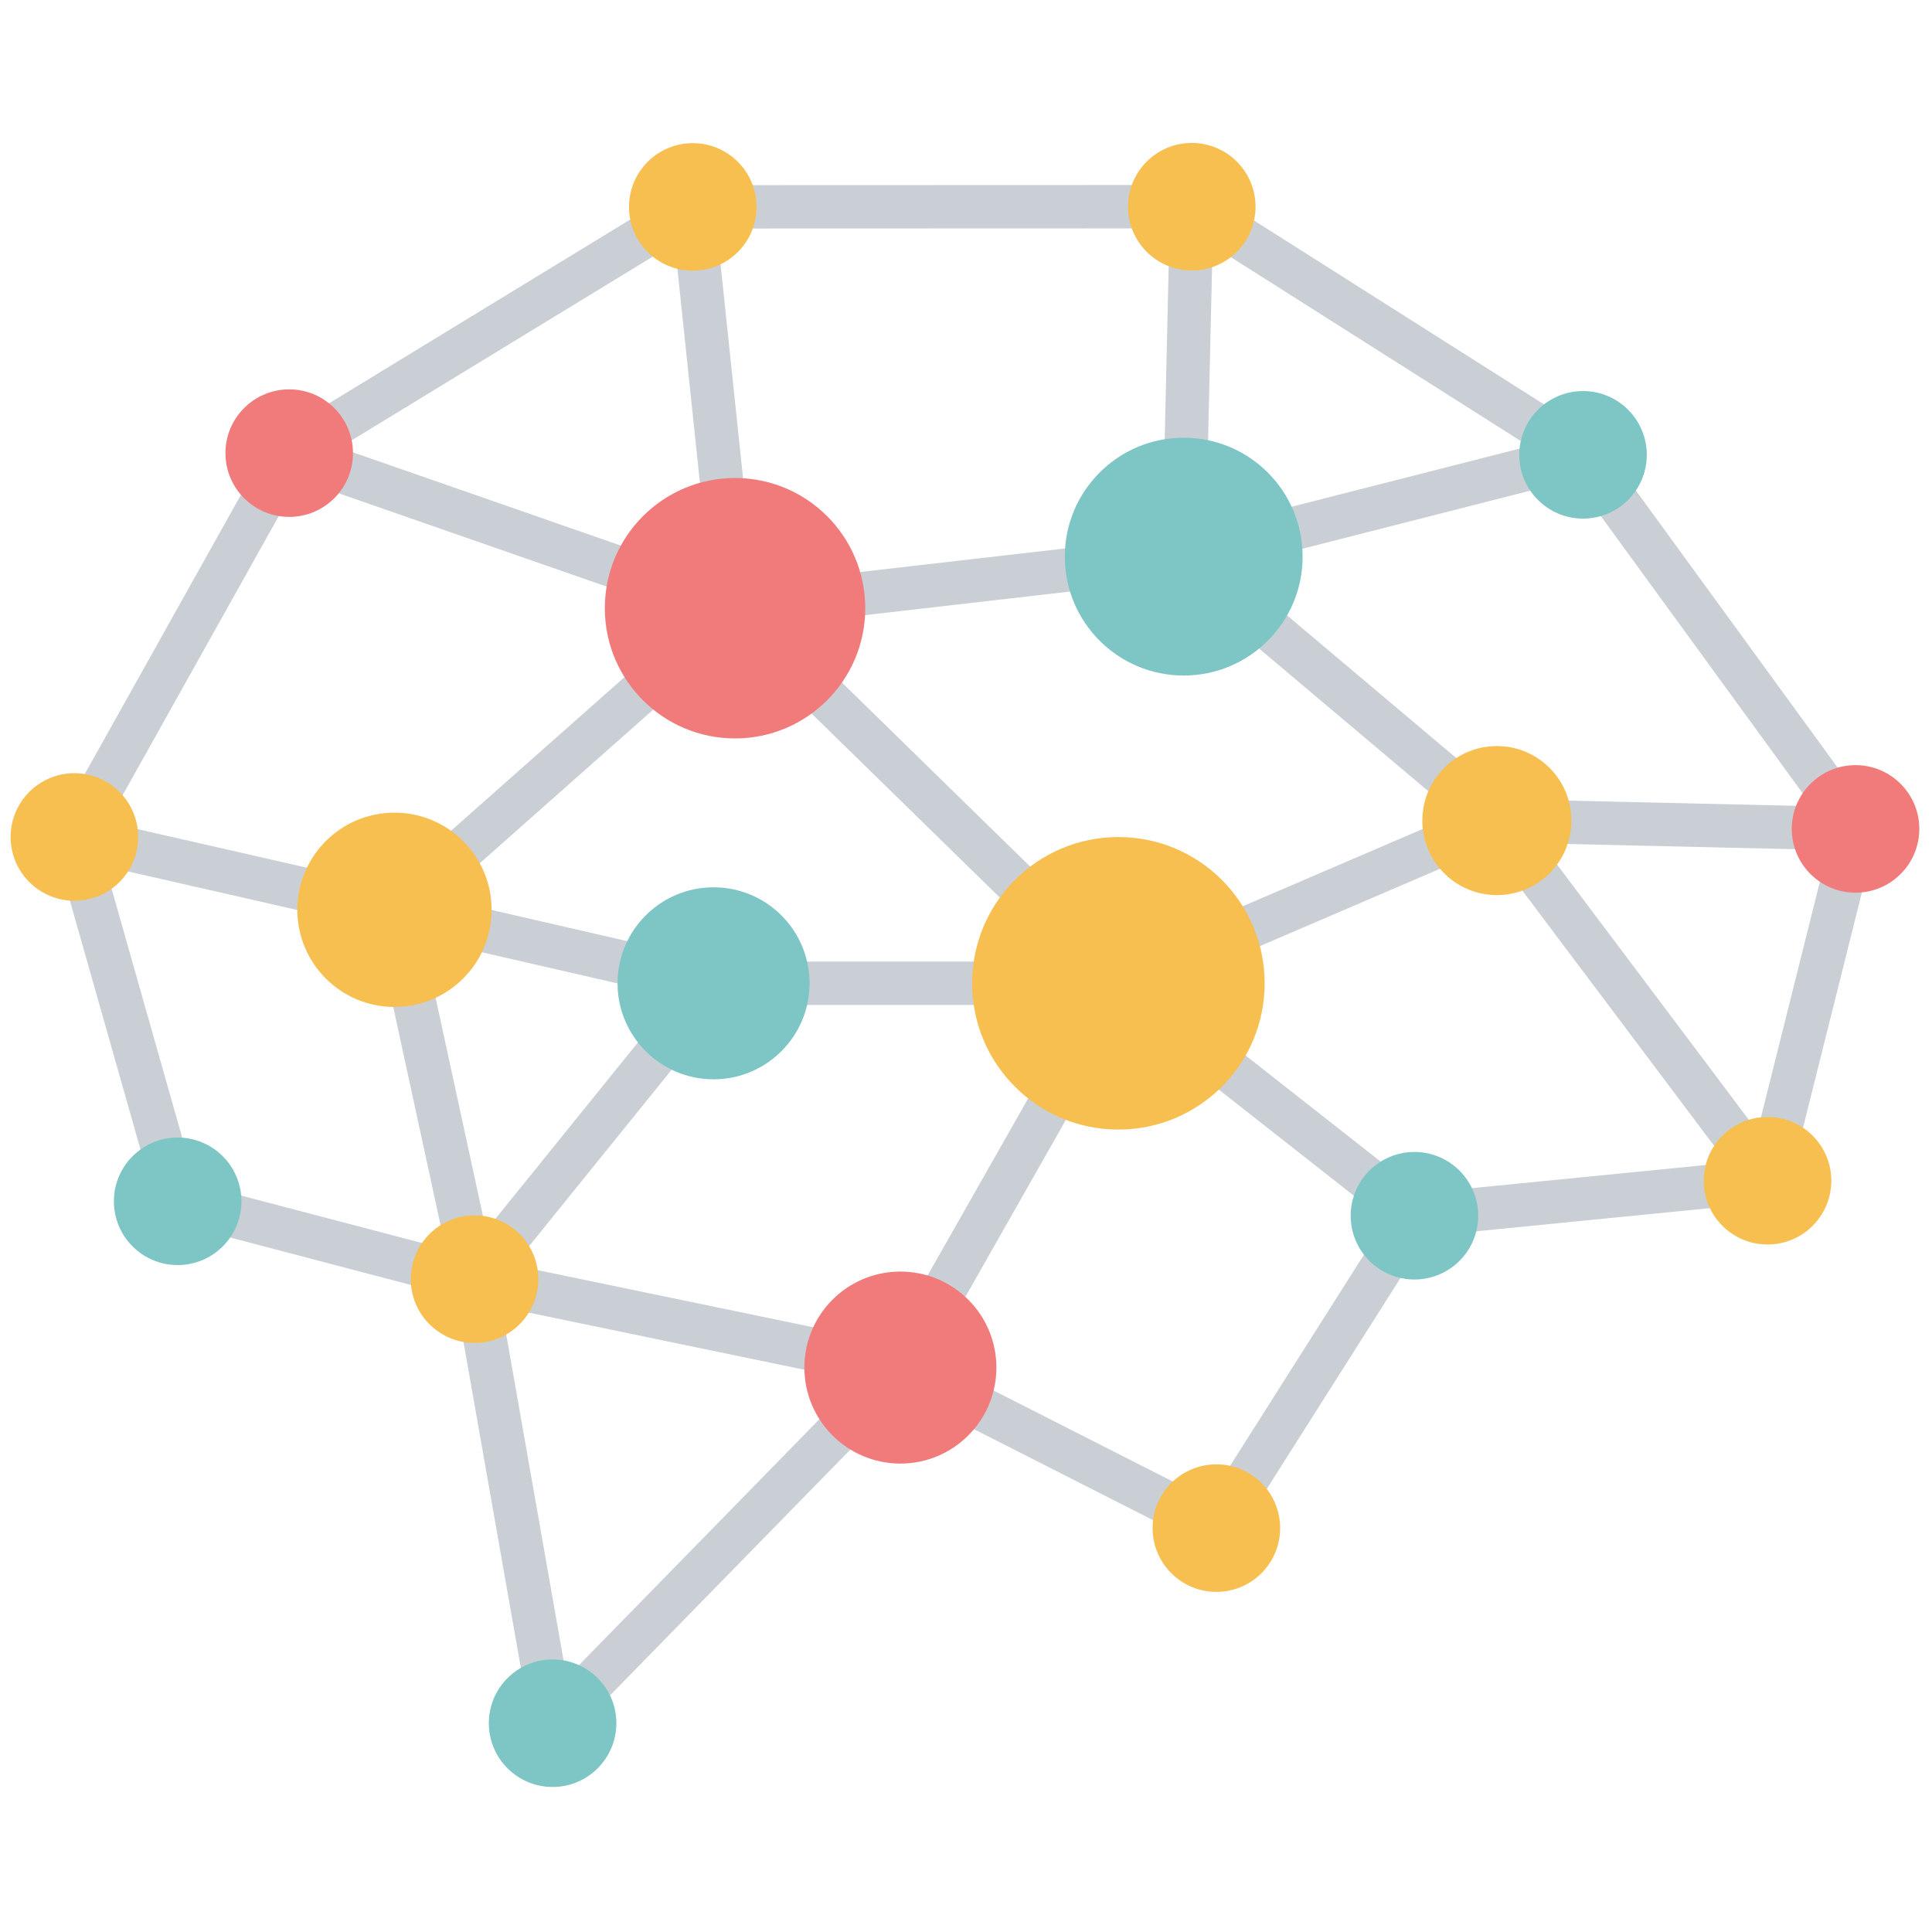
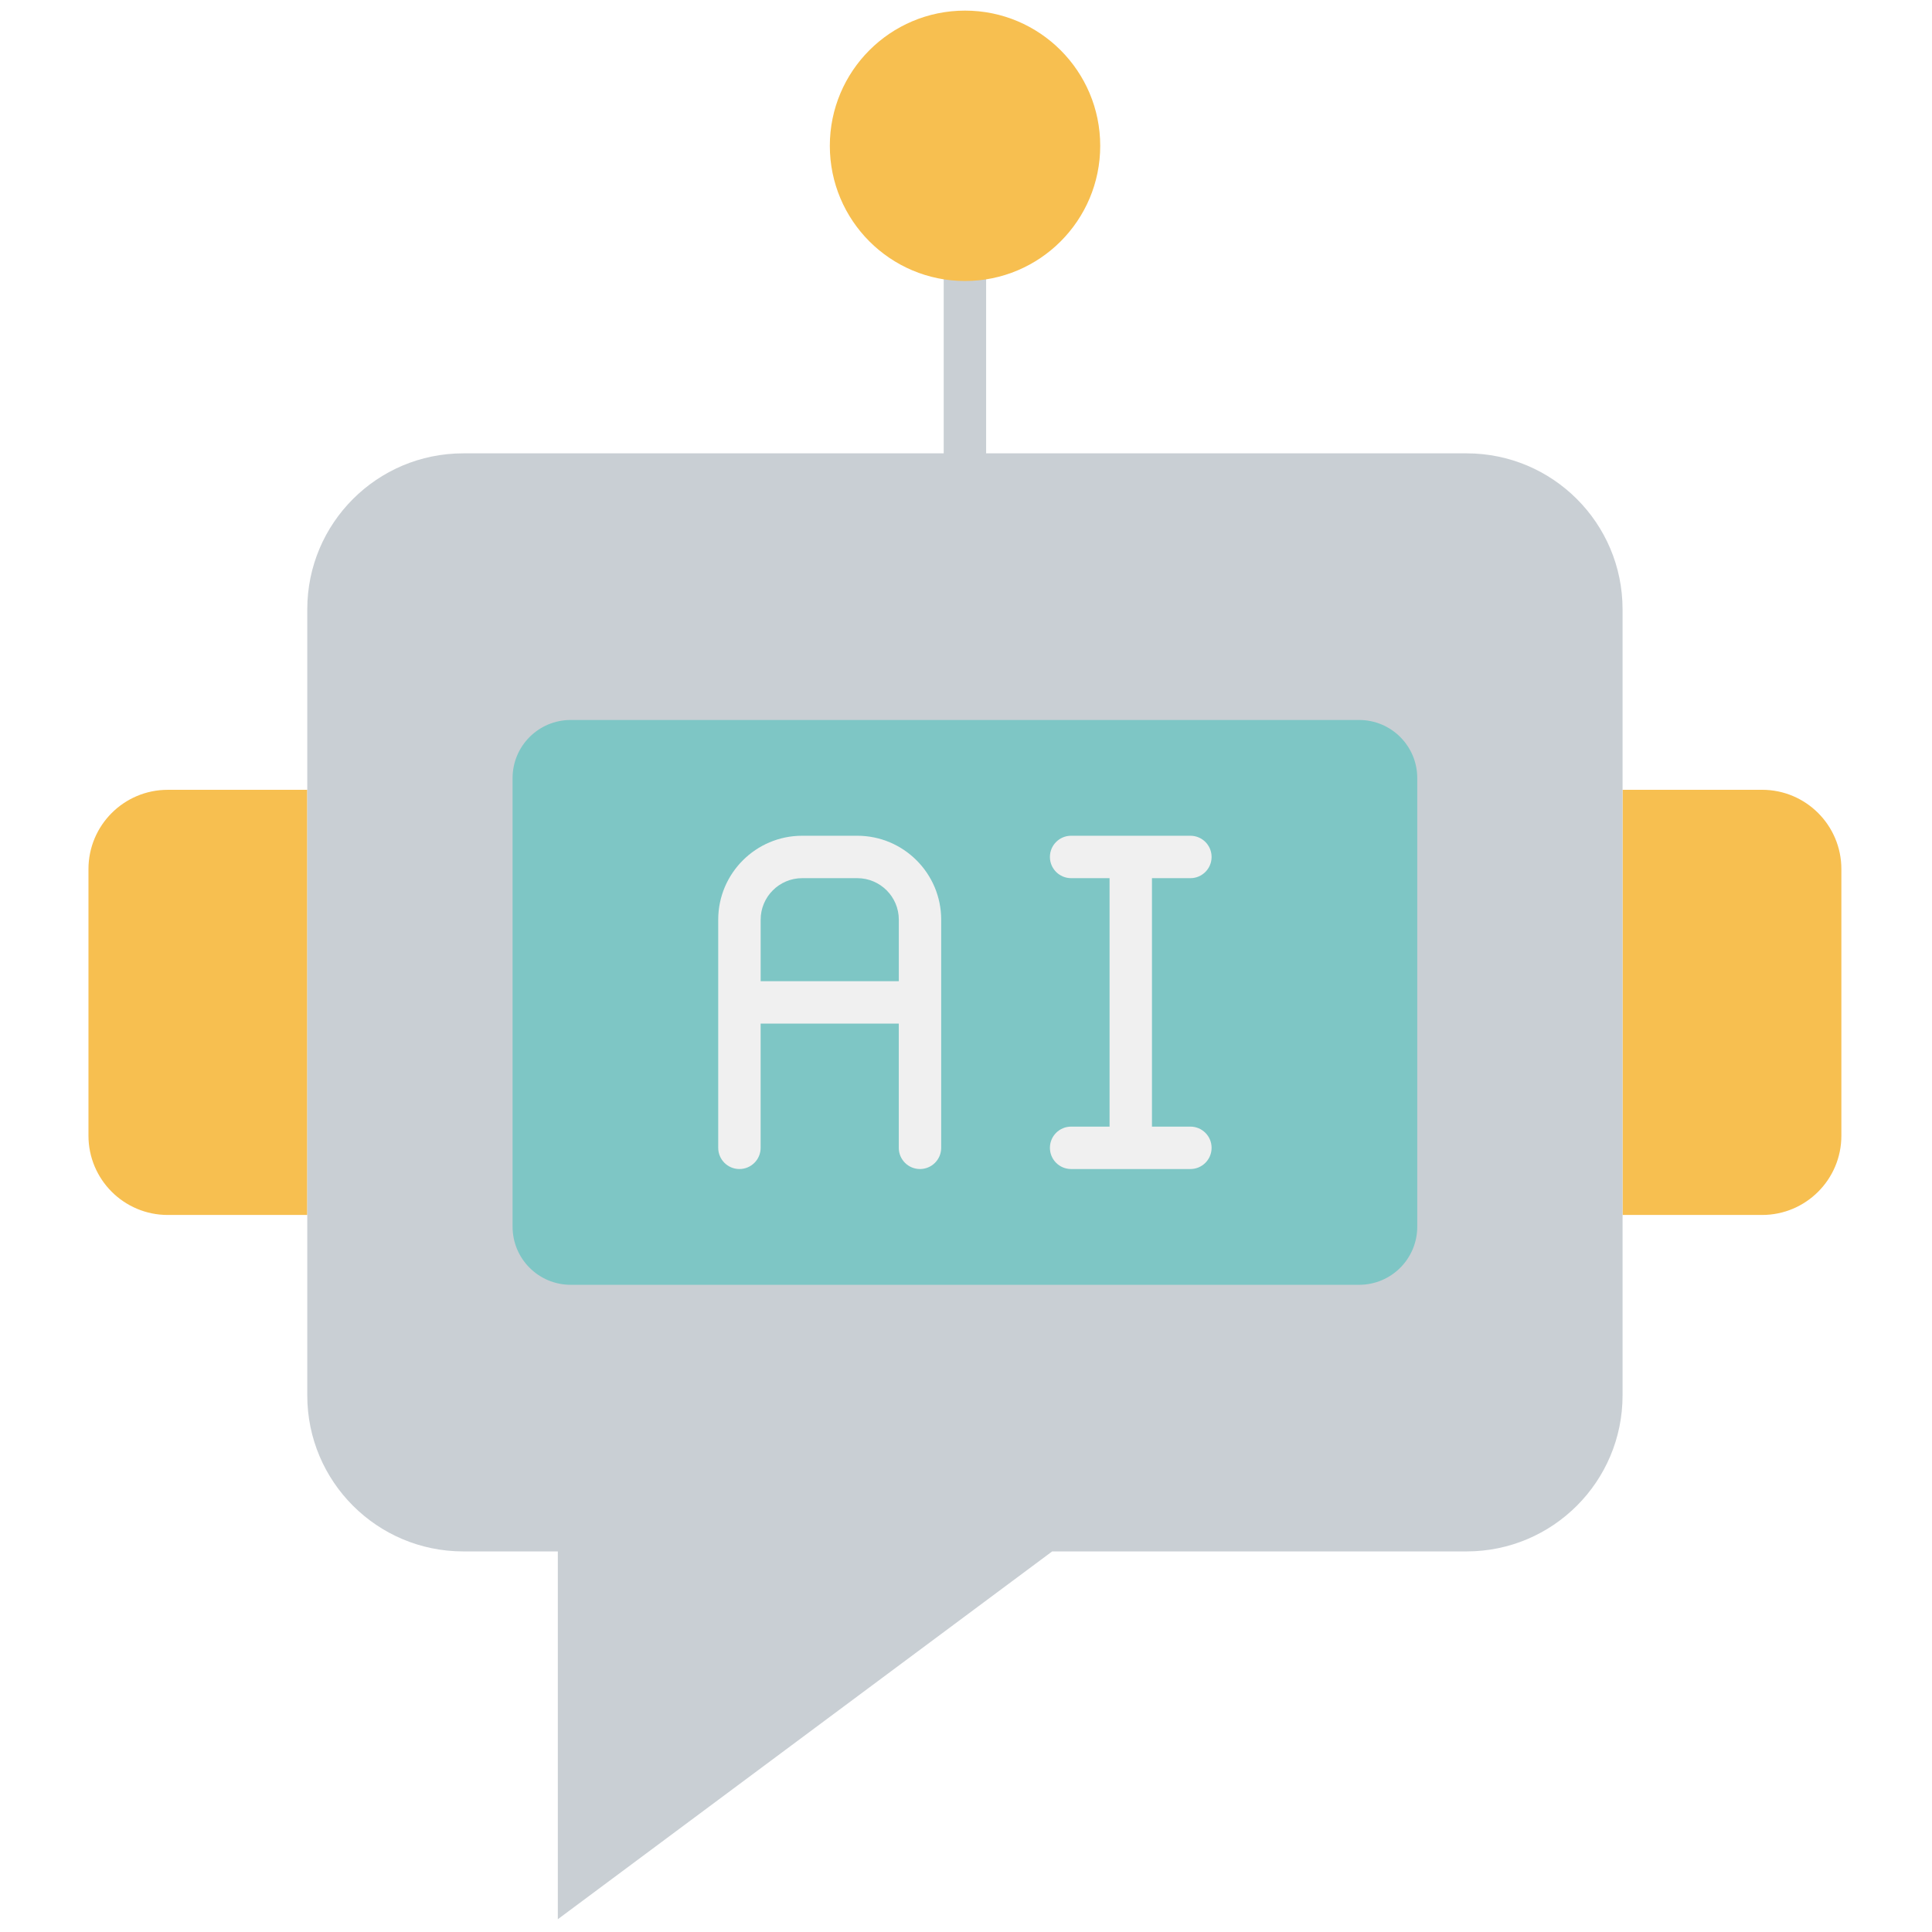
<svg xmlns="http://www.w3.org/2000/svg" version="1.1" width="256" height="256" viewBox="0 0 256 256" xml:space="preserve">
  <defs>
</defs>
  <g style="stroke: none; stroke-width: 0; stroke-dasharray: none; stroke-linecap: butt; stroke-linejoin: miter; stroke-miterlimit: 10; fill: none; fill-rule: nonzero; opacity: 1;" transform="translate(1.406593 1.406593) scale(2.81 2.81)">
-     <path d="M 88.015 38.609 c 0.001 -0.043 -0.017 -0.08 -0.022 -0.121 c -0.006 -0.061 -0.015 -0.117 -0.031 -0.175 c -0.024 -0.084 -0.058 -0.158 -0.101 -0.232 c -0.018 -0.031 -0.021 -0.068 -0.042 -0.097 l -12.844 -17.64 c -0.002 -0.003 -0.006 -0.005 -0.009 -0.008 c -0.029 -0.039 -0.07 -0.064 -0.104 -0.098 c -0.054 -0.054 -0.102 -0.115 -0.167 -0.156 l -18.452 -11.7 c -0.026 -0.016 -0.056 -0.023 -0.083 -0.037 c -0.031 -0.016 -0.062 -0.03 -0.095 -0.043 c -0.1 -0.039 -0.203 -0.064 -0.311 -0.07 c -0.012 -0.001 -0.022 -0.007 -0.035 -0.008 c -0.004 0 -0.007 0.002 -0.011 0.001 c -0.004 0 -0.009 -0.002 -0.013 -0.002 L 32.163 8.231 c -0.023 0 -0.045 0.008 -0.068 0.009 c -0.013 0.001 -0.025 -0.005 -0.038 -0.004 c -0.019 0.002 -0.034 0.013 -0.052 0.016 c -0.1 0.016 -0.196 0.046 -0.288 0.09 c -0.02 0.01 -0.043 0.016 -0.062 0.027 c -0.008 0.004 -0.016 0.006 -0.024 0.01 l -19.03 11.611 c -0.025 0.015 -0.037 0.046 -0.061 0.063 c -0.093 0.068 -0.172 0.15 -0.239 0.248 c -0.016 0.024 -0.046 0.037 -0.06 0.063 L 2.115 38.467 c -0.025 0.044 -0.028 0.095 -0.046 0.142 c -0.017 0.045 -0.048 0.082 -0.059 0.13 c -0.004 0.019 0.002 0.037 -0.001 0.055 c -0.012 0.068 -0.007 0.135 -0.005 0.204 c 0.002 0.067 0.001 0.133 0.016 0.197 c 0.004 0.017 -0.001 0.034 0.004 0.05 l 4.873 17.182 c 0.098 0.349 0.374 0.618 0.724 0.71 l 13.359 3.507 l 3.569 20.287 c 0.066 0.379 0.339 0.687 0.705 0.8 c 0.099 0.031 0.201 0.046 0.302 0.046 c 0.271 0 0.536 -0.108 0.731 -0.308 l 15.873 -16.236 l 14.232 7.23 c 0.47 0.238 1.046 0.081 1.327 -0.365 l 9.071 -14.307 l 16.153 -1.6 c 0.038 -0.004 0.072 -0.02 0.109 -0.028 c 0.051 -0.011 0.101 -0.02 0.151 -0.039 c 0.056 -0.021 0.107 -0.052 0.158 -0.082 c 0.031 -0.019 0.066 -0.028 0.096 -0.05 c 0.009 -0.006 0.012 -0.016 0.02 -0.023 c 0.095 -0.076 0.177 -0.165 0.24 -0.27 c 0.014 -0.023 0.019 -0.049 0.031 -0.073 c 0.033 -0.065 0.068 -0.13 0.086 -0.203 l 4.15 -16.589 c 0.009 -0.034 -0.002 -0.069 0.003 -0.103 C 87.994 38.689 88.014 38.653 88.015 38.609 z M 82.372 52.845 L 72.171 39.269 l 13.519 0.31 L 82.372 52.845 z M 66.502 55.765 l -12.273 -9.641 l 15.524 -6.668 l 11.181 14.88 L 66.502 55.765 z M 41.432 62.83 l -17.709 -3.67 l 9.916 -12.273 h 16.846 L 41.432 62.83 z M 13.608 22.112 l 18.562 6.463 L 17.811 41.292 L 4.567 38.273 L 13.608 22.112 z M 33.267 44.841 l -13.006 -2.987 L 34.12 29.58 l 15.613 15.261 H 33.267 z M 36.406 28.953 l 18.588 -2.139 l 13.168 11.099 l -15.695 6.741 L 36.406 28.953 z M 56.678 11.079 l 14.921 9.462 L 56.37 24.424 L 56.678 11.079 z M 54.314 24.833 l -19.25 2.215 L 33.3 10.276 l 21.35 -0.007 L 54.314 24.833 z M 32.969 26.687 L 15.514 20.61 l 15.801 -9.641 L 32.969 26.687 z M 31.327 46.494 l -8.906 11.023 l -2.985 -13.754 L 31.327 46.494 z M 70.472 37.185 L 57.496 26.247 l 16.234 -4.139 l 11.218 15.408 L 70.472 37.185 z M 4.462 40.347 l 12.772 2.911 l 3.288 15.151 L 8.705 55.308 L 4.462 40.347 z M 26.218 78.614 l -3.076 -17.485 l 16.773 3.476 L 26.218 78.614 z M 56.491 70.219 l -13.118 -6.663 l 9.172 -16.154 l 12.29 9.655 L 56.491 70.219 z" style="stroke: none; stroke-width: 1; stroke-dasharray: none; stroke-linecap: butt; stroke-linejoin: miter; stroke-miterlimit: 10; fill: rgb(201,207,212); fill-rule: nonzero; opacity: 1;" transform=" matrix(1 0 0 1 0 0) " stroke-linecap="round" />
-     <circle cx="13.137" cy="20.867" r="3.007" style="stroke: none; stroke-width: 1; stroke-dasharray: none; stroke-linecap: butt; stroke-linejoin: miter; stroke-miterlimit: 10; fill: rgb(241,123,123); fill-rule: nonzero; opacity: 1;" transform="  matrix(1 0 0 1 0 0) " />
-     <circle cx="34.16" cy="28.18" r="6.14" style="stroke: none; stroke-width: 1; stroke-dasharray: none; stroke-linecap: butt; stroke-linejoin: miter; stroke-miterlimit: 10; fill: rgb(241,123,123); fill-rule: nonzero; opacity: 1;" transform="  matrix(1 0 0 1 0 0) " />
-     <circle cx="55.317" cy="25.747" r="5.607" style="stroke: none; stroke-width: 1; stroke-dasharray: none; stroke-linecap: butt; stroke-linejoin: miter; stroke-miterlimit: 10; fill: rgb(126,198,197); fill-rule: nonzero; opacity: 1;" transform="  matrix(1 0 0 1 0 0) " />
-     <circle cx="52.237" cy="45.867" r="6.897" style="stroke: none; stroke-width: 1; stroke-dasharray: none; stroke-linecap: butt; stroke-linejoin: miter; stroke-miterlimit: 10; fill: rgb(247,191,80); fill-rule: nonzero; opacity: 1;" transform="  matrix(1 0 0 1 0 0) " />
-     <circle cx="18.101" cy="42.401" r="4.581" style="stroke: none; stroke-width: 1; stroke-dasharray: none; stroke-linecap: butt; stroke-linejoin: miter; stroke-miterlimit: 10; fill: rgb(247,191,80); fill-rule: nonzero; opacity: 1;" transform="  matrix(1 0 0 1 0 0) " />
-     <circle cx="7.877" cy="56.147" r="3.007" style="stroke: none; stroke-width: 1; stroke-dasharray: none; stroke-linecap: butt; stroke-linejoin: miter; stroke-miterlimit: 10; fill: rgb(126,198,197); fill-rule: nonzero; opacity: 1;" transform="  matrix(1 0 0 1 0 0) " />
-     <circle cx="3.007" cy="38.967" r="3.007" style="stroke: none; stroke-width: 1; stroke-dasharray: none; stroke-linecap: butt; stroke-linejoin: miter; stroke-miterlimit: 10; fill: rgb(247,191,80); fill-rule: nonzero; opacity: 1;" transform="  matrix(1 0 0 1 0 0) " />
-     <circle cx="32.167" cy="9.257" r="3.007" style="stroke: none; stroke-width: 1; stroke-dasharray: none; stroke-linecap: butt; stroke-linejoin: miter; stroke-miterlimit: 10; fill: rgb(247,191,80); fill-rule: nonzero; opacity: 1;" transform="  matrix(1 0 0 1 0 0) " />
-     <circle cx="55.697" cy="9.247" r="3.007" style="stroke: none; stroke-width: 1; stroke-dasharray: none; stroke-linecap: butt; stroke-linejoin: miter; stroke-miterlimit: 10; fill: rgb(247,191,80); fill-rule: nonzero; opacity: 1;" transform="  matrix(1 0 0 1 0 0) " />
-     <circle cx="74.147" cy="20.947" r="3.007" style="stroke: none; stroke-width: 1; stroke-dasharray: none; stroke-linecap: butt; stroke-linejoin: miter; stroke-miterlimit: 10; fill: rgb(126,198,197); fill-rule: nonzero; opacity: 1;" transform="  matrix(1 0 0 1 0 0) " />
-     <circle cx="86.997" cy="38.587" r="3.007" style="stroke: none; stroke-width: 1; stroke-dasharray: none; stroke-linecap: butt; stroke-linejoin: miter; stroke-miterlimit: 10; fill: rgb(241,123,123); fill-rule: nonzero; opacity: 1;" transform="  matrix(1 0 0 1 0 0) " />
-     <circle cx="70.084" cy="38.194" r="3.514" style="stroke: none; stroke-width: 1; stroke-dasharray: none; stroke-linecap: butt; stroke-linejoin: miter; stroke-miterlimit: 10; fill: rgb(247,191,80); fill-rule: nonzero; opacity: 1;" transform="  matrix(1 0 0 1 0 0) " />
-     <circle cx="82.847" cy="55.177" r="3.007" style="stroke: none; stroke-width: 1; stroke-dasharray: none; stroke-linecap: butt; stroke-linejoin: miter; stroke-miterlimit: 10; fill: rgb(247,191,80); fill-rule: nonzero; opacity: 1;" transform="  matrix(1 0 0 1 0 0) " />
-     <circle cx="66.197" cy="56.827" r="3.007" style="stroke: none; stroke-width: 1; stroke-dasharray: none; stroke-linecap: butt; stroke-linejoin: miter; stroke-miterlimit: 10; fill: rgb(126,198,197); fill-rule: nonzero; opacity: 1;" transform="  matrix(1 0 0 1 0 0) " />
-     <circle cx="56.857" cy="71.557" r="3.007" style="stroke: none; stroke-width: 1; stroke-dasharray: none; stroke-linecap: butt; stroke-linejoin: miter; stroke-miterlimit: 10; fill: rgb(247,191,80); fill-rule: nonzero; opacity: 1;" transform="  matrix(1 0 0 1 0 0) " />
-     <circle cx="41.957" cy="63.987" r="4.527" style="stroke: none; stroke-width: 1; stroke-dasharray: none; stroke-linecap: butt; stroke-linejoin: miter; stroke-miterlimit: 10; fill: rgb(241,123,123); fill-rule: nonzero; opacity: 1;" transform="  matrix(1 0 0 1 0 0) " />
-     <circle cx="25.557" cy="80.757" r="3.007" style="stroke: none; stroke-width: 1; stroke-dasharray: none; stroke-linecap: butt; stroke-linejoin: miter; stroke-miterlimit: 10; fill: rgb(126,198,197); fill-rule: nonzero; opacity: 1;" transform="  matrix(1 0 0 1 0 0) " />
-     <circle cx="21.877" cy="59.817" r="3.007" style="stroke: none; stroke-width: 1; stroke-dasharray: none; stroke-linecap: butt; stroke-linejoin: miter; stroke-miterlimit: 10; fill: rgb(247,191,80); fill-rule: nonzero; opacity: 1;" transform="  matrix(1 0 0 1 0 0) " />
-     <circle cx="33.147" cy="45.867" r="4.527" style="stroke: none; stroke-width: 1; stroke-dasharray: none; stroke-linecap: butt; stroke-linejoin: miter; stroke-miterlimit: 10; fill: rgb(126,198,197); fill-rule: nonzero; opacity: 1;" transform="  matrix(1 0 0 1 0 0) " />
+     <path d="M 82.59 56.791 h -6.579 V 36.742 h 6.579 c 2.065 0 3.739 1.674 3.739 3.739 v 12.57 C 86.33 55.117 84.655 56.791 82.59 56.791 z" style="stroke: none; stroke-width: 1; stroke-dasharray: none; stroke-linecap: butt; stroke-linejoin: miter; stroke-miterlimit: 10; fill: rgb(247,191,80); fill-rule: nonzero; opacity: 1;" transform=" matrix(1 0 0 1 0 0) " stroke-linecap="round" />
+     <path d="M 13.988 56.791 H 7.41 c -2.065 0 -3.739 -1.674 -3.739 -3.739 v -12.57 c 0 -2.065 1.674 -3.739 3.739 -3.739 h 6.579 V 56.791 z" style="stroke: none; stroke-width: 1; stroke-dasharray: none; stroke-linecap: butt; stroke-linejoin: miter; stroke-miterlimit: 10; fill: rgb(247,191,80); fill-rule: nonzero; opacity: 1;" transform=" matrix(1 0 0 1 0 0) " stroke-linecap="round" />
+     <path d="M 68.656 20.877 H 21.344 c -4.062 0 -7.355 3.293 -7.355 7.355 v 37.069 c 0 4.062 3.293 7.355 7.355 7.355 h 4.46 V 90 l 23.311 -17.344 h 19.541 c 4.062 0 7.355 -3.293 7.355 -7.355 V 28.232 C 76.012 24.17 72.718 20.877 68.656 20.877 z" style="stroke: none; stroke-width: 1; stroke-dasharray: none; stroke-linecap: butt; stroke-linejoin: miter; stroke-miterlimit: 10; fill: rgb(201,207,212); fill-rule: nonzero; opacity: 1;" transform=" matrix(1 0 0 1 0 0) " stroke-linecap="round" />
+     <path d="M 63.59 60.084 H 26.41 c -1.513 0 -2.74 -1.227 -2.74 -2.74 V 36.19 c 0 -1.513 1.227 -2.74 2.74 -2.74 h 37.18 c 1.513 0 2.74 1.227 2.74 2.74 v 21.153 C 66.33 58.857 65.103 60.084 63.59 60.084 z" style="stroke: none; stroke-width: 1; stroke-dasharray: none; stroke-linecap: butt; stroke-linejoin: miter; stroke-miterlimit: 10; fill: rgb(126,198,197); fill-rule: nonzero; opacity: 1;" transform=" matrix(1 0 0 1 0 0) " stroke-linecap="round" />
+     <path d="M 39.924 38.909 h -2.599 c -2.182 0 -3.958 1.775 -3.958 3.957 v 10.759 c 0 0.553 0.448 1 1 1 s 1 -0.447 1 -1 v -5.858 h 6.514 v 5.858 c 0 0.553 0.448 1 1 1 s 1 -0.447 1 -1 V 42.866 C 43.882 40.684 42.106 38.909 39.924 38.909 z M 41.882 45.767 h -6.514 v -2.901 c 0 -1.079 0.878 -1.957 1.958 -1.957 h 2.599 c 1.08 0 1.958 0.878 1.958 1.957 V 45.767 z" style="stroke: none; stroke-width: 1; stroke-dasharray: none; stroke-linecap: butt; stroke-linejoin: miter; stroke-miterlimit: 10; fill: rgb(240,240,240); fill-rule: nonzero; opacity: 1;" transform=" matrix(1 0 0 1 0 0) " stroke-linecap="round" />
+     <path d="M 55.632 52.625 H 53.82 V 40.909 h 1.812 c 0.553 0 1 -0.448 1 -1 s -0.447 -1 -1 -1 h -5.624 c -0.553 0 -1 0.448 -1 1 s 0.447 1 1 1 h 1.813 v 11.716 h -1.813 c -0.553 0 -1 0.447 -1 1 s 0.447 1 1 1 h 5.624 c 0.553 0 1 -0.447 1 -1 S 56.185 52.625 55.632 52.625 z" style="stroke: none; stroke-width: 1; stroke-dasharray: none; stroke-linecap: butt; stroke-linejoin: miter; stroke-miterlimit: 10; fill: rgb(240,240,240); fill-rule: nonzero; opacity: 1;" transform=" matrix(1 0 0 1 0 0) " stroke-linecap="round" />
+     <path d="M 45 22.877 c -0.552 0 -1 -0.448 -1 -1 V 11.75 c 0 -0.552 0.448 -1 1 -1 s 1 0.448 1 1 v 10.127 C 46 22.429 45.552 22.877 45 22.877 z" style="stroke: none; stroke-width: 1; stroke-dasharray: none; stroke-linecap: butt; stroke-linejoin: miter; stroke-miterlimit: 10; fill: rgb(201,207,212); fill-rule: nonzero; opacity: 1;" transform=" matrix(1 0 0 1 0 0) " stroke-linecap="round" />
+     <circle cx="45.005" cy="6.375" r="6.375" style="stroke: none; stroke-width: 1; stroke-dasharray: none; stroke-linecap: butt; stroke-linejoin: miter; stroke-miterlimit: 10; fill: rgb(247,191,80); fill-rule: nonzero; opacity: 1;" transform="  matrix(1 0 0 1 0 0) " />
  </g>
</svg>
